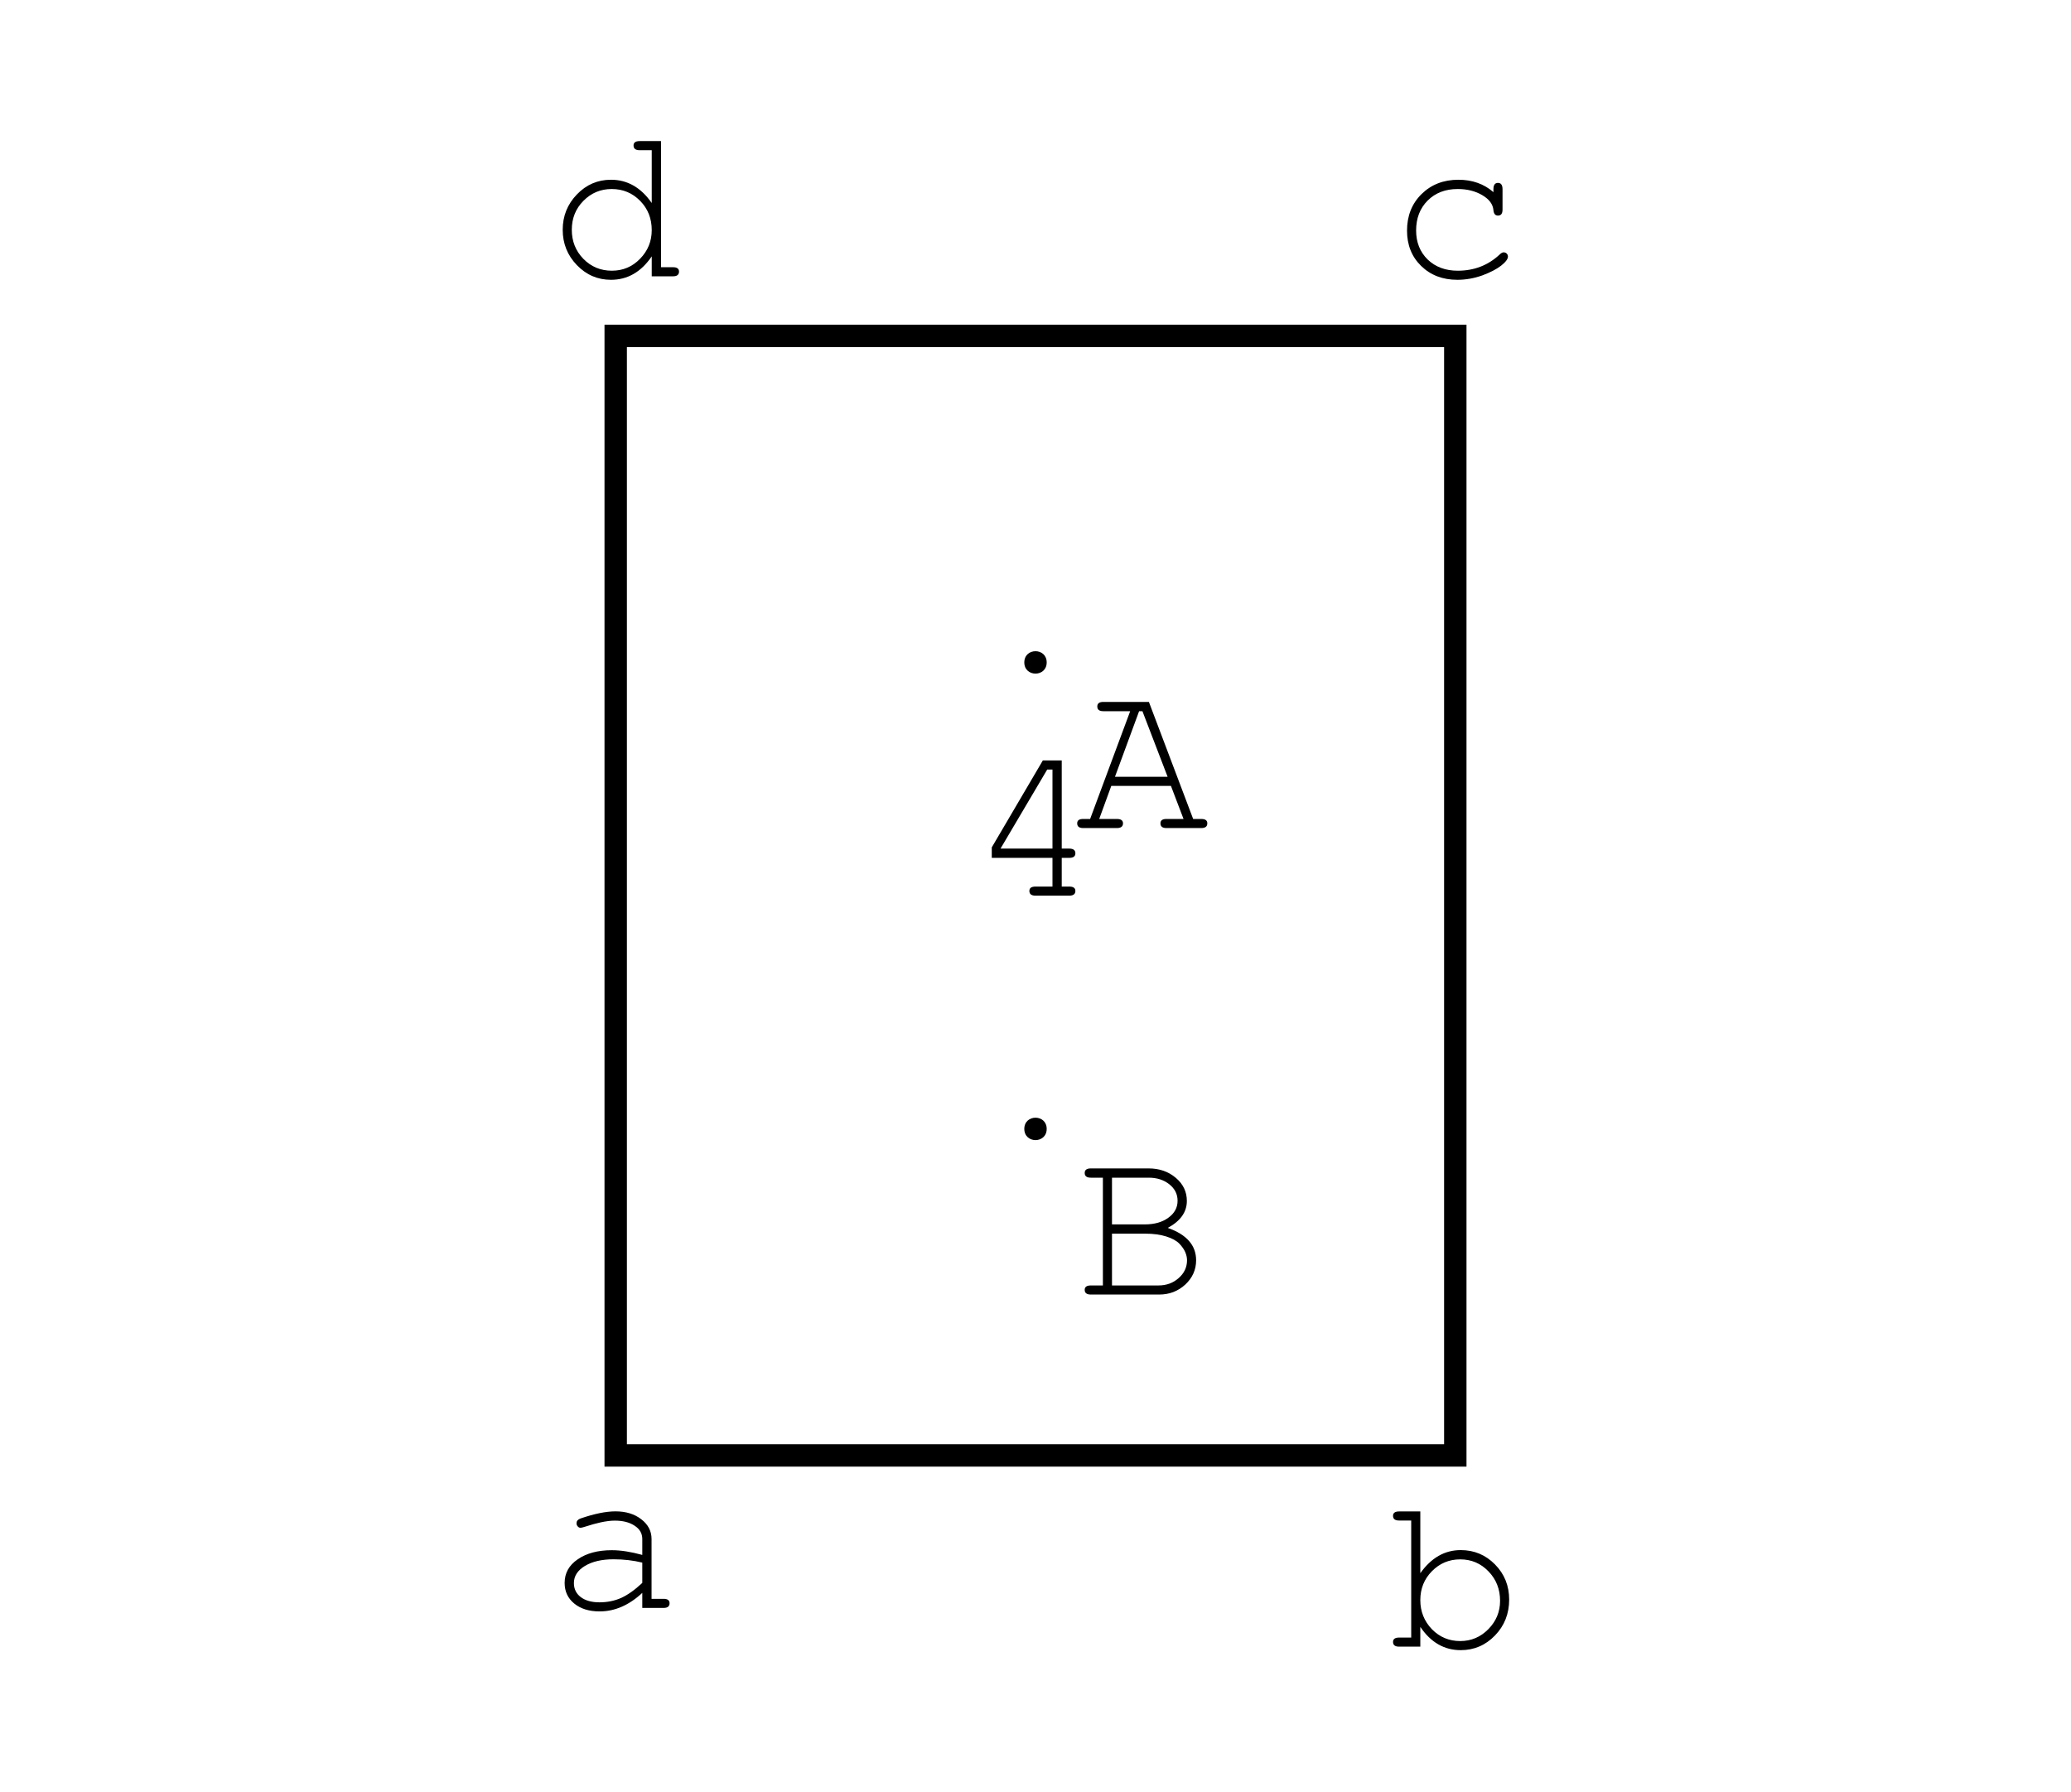
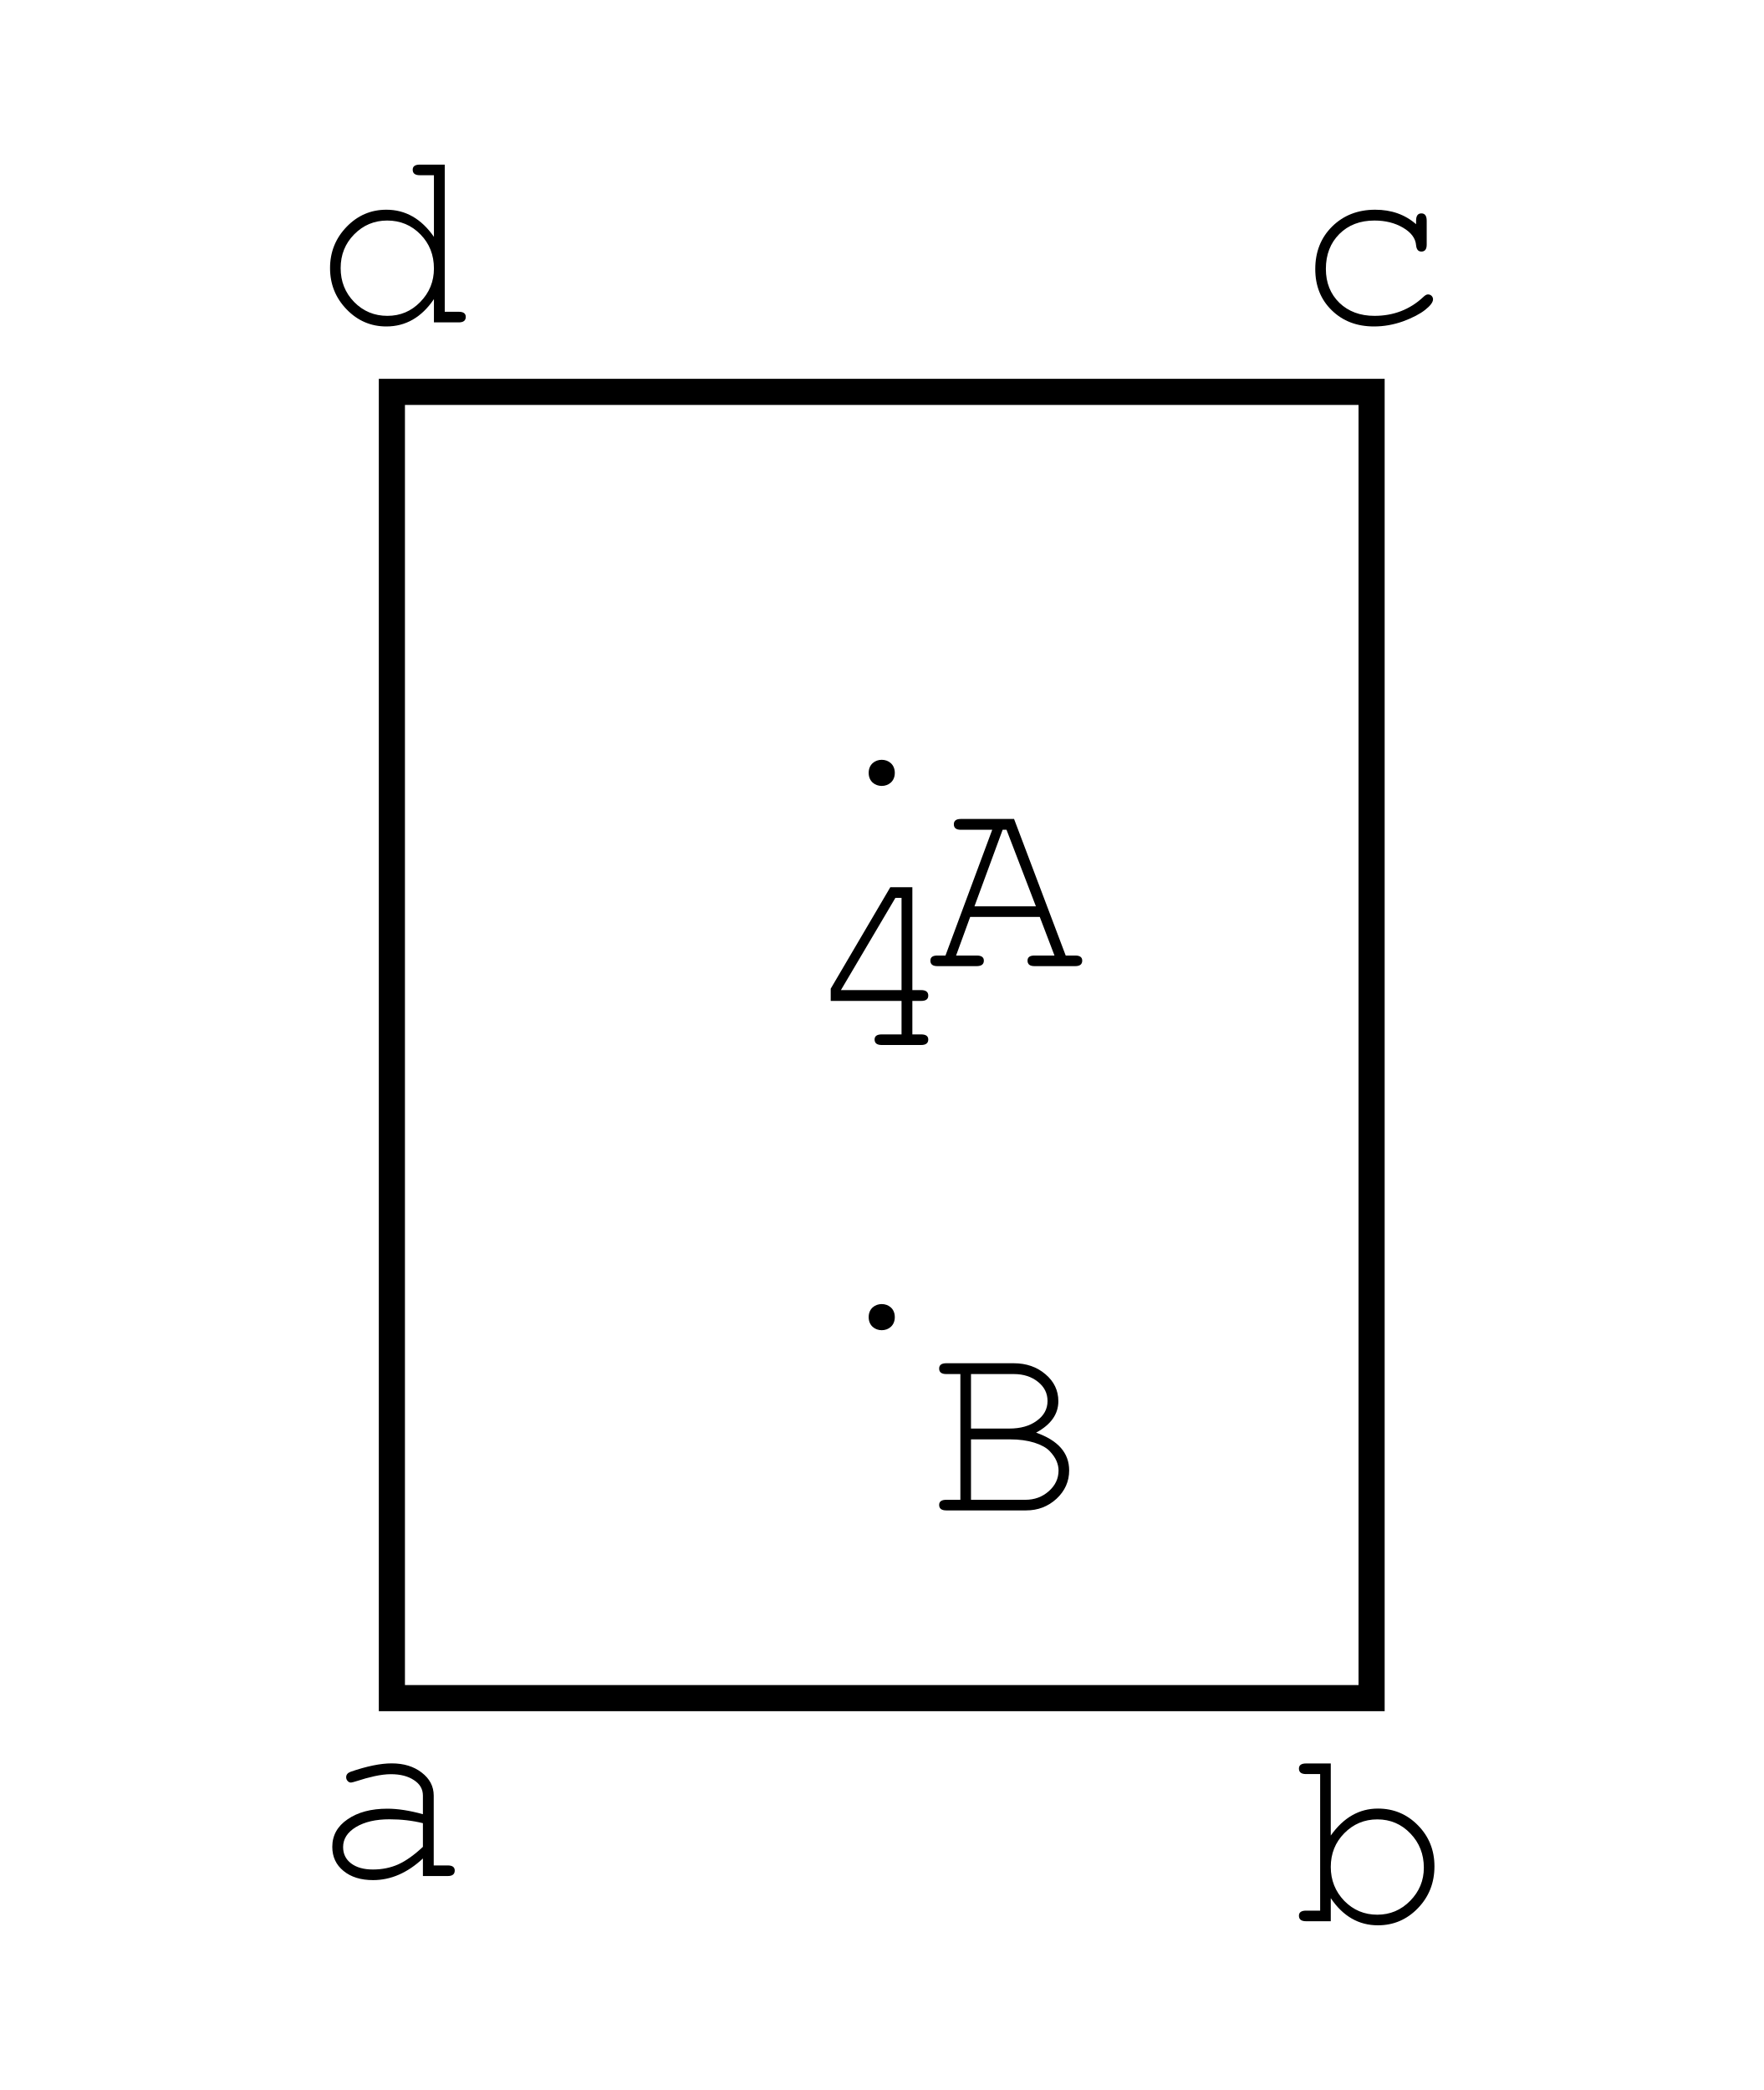
- <svg xmlns="http://www.w3.org/2000/svg" xmlns:xlink="http://www.w3.org/1999/xlink" width="185pt" height="160pt" viewBox="0 0 185 160" version="1.1">
+ <svg xmlns="http://www.w3.org/2000/svg" xmlns:xlink="http://www.w3.org/1999/xlink" width="135pt" height="160pt" viewBox="0 0 135 160" version="1.1">
  <defs>
    <g>
      <symbol overflow="visible" id="glyph0-0">
        <path style="stroke:none;" d="M 0.656 0 L 0.656 -13.312 L 5.953 -13.312 L 5.953 0 Z M 1.312 -0.656 L 5.297 -0.656 L 5.297 -12.656 L 1.312 -12.656 Z M 1.312 -0.656 " />
      </symbol>
      <symbol overflow="visible" id="glyph0-1">
        <path style="stroke:none;" d="M 5.922 -7.797 C 5.547 -7.797 5.125 -7.742 4.656 -7.641 C 4.188 -7.535 3.785 -7.426 3.453 -7.312 C 3.117 -7.207 2.926 -7.156 2.875 -7.156 C 2.77 -7.156 2.68 -7.195 2.609 -7.281 C 2.535 -7.363 2.5 -7.457 2.5 -7.562 C 2.5 -7.758 2.613 -7.898 2.844 -7.984 C 4.082 -8.41 5.129 -8.625 5.984 -8.625 C 6.91 -8.625 7.676 -8.391 8.281 -7.922 C 8.895 -7.453 9.203 -6.863 9.203 -6.156 L 9.203 -0.812 L 10.281 -0.812 C 10.633 -0.812 10.812 -0.68 10.812 -0.422 C 10.812 -0.141 10.633 0 10.281 0 L 8.375 0 L 8.375 -1.344 C 7.188 -0.238 5.914 0.312 4.562 0.312 C 3.625 0.312 2.867 0.078 2.297 -0.391 C 1.723 -0.859 1.438 -1.473 1.438 -2.234 C 1.438 -3.109 1.828 -3.812 2.609 -4.344 C 3.391 -4.883 4.406 -5.156 5.656 -5.156 C 6.445 -5.156 7.352 -5.016 8.375 -4.734 L 8.375 -6.156 C 8.375 -6.656 8.145 -7.051 7.688 -7.344 C 7.238 -7.645 6.648 -7.797 5.922 -7.797 Z M 8.375 -2.234 L 8.375 -4.047 C 7.582 -4.242 6.727 -4.344 5.812 -4.344 C 4.758 -4.344 3.906 -4.145 3.25 -3.75 C 2.594 -3.352 2.266 -2.844 2.266 -2.219 C 2.266 -1.695 2.469 -1.281 2.875 -0.969 C 3.289 -0.656 3.848 -0.5 4.547 -0.5 C 5.242 -0.5 5.891 -0.629 6.484 -0.891 C 7.078 -1.16 7.707 -1.609 8.375 -2.234 Z M 8.375 -2.234 " />
      </symbol>
      <symbol overflow="visible" id="glyph0-2">
        <path style="stroke:none;" d="M 2.875 -12.078 L 2.875 -6.562 C 3.852 -7.938 5.055 -8.625 6.484 -8.625 C 7.691 -8.625 8.711 -8.195 9.547 -7.344 C 10.391 -6.488 10.812 -5.441 10.812 -4.203 C 10.812 -2.941 10.391 -1.875 9.547 -1 C 8.703 -0.125 7.68 0.312 6.484 0.312 C 5.016 0.312 3.812 -0.379 2.875 -1.766 L 2.875 0 L 0.984 0 C 0.617 0 0.438 -0.141 0.438 -0.422 C 0.438 -0.68 0.617 -0.812 0.984 -0.812 L 2.062 -0.812 L 2.062 -11.266 L 0.984 -11.266 C 0.617 -11.266 0.438 -11.406 0.438 -11.688 C 0.438 -11.945 0.617 -12.078 0.984 -12.078 Z M 6.438 -7.797 C 5.445 -7.797 4.602 -7.441 3.906 -6.734 C 3.219 -6.035 2.875 -5.176 2.875 -4.156 C 2.875 -3.145 3.219 -2.281 3.906 -1.562 C 4.602 -0.852 5.445 -0.5 6.438 -0.5 C 7.414 -0.5 8.254 -0.852 8.953 -1.562 C 9.648 -2.27 10 -3.113 10 -4.094 C 10 -5.133 9.656 -6.008 8.969 -6.719 C 8.281 -7.438 7.438 -7.797 6.438 -7.797 Z M 6.438 -7.797 " />
      </symbol>
      <symbol overflow="visible" id="glyph0-3">
        <path style="stroke:none;" d="M 10.703 -1.766 C 10.703 -1.547 10.5 -1.273 10.094 -0.953 C 9.695 -0.641 9.133 -0.348 8.406 -0.078 C 7.676 0.18 6.938 0.312 6.188 0.312 C 4.875 0.312 3.797 -0.098 2.953 -0.922 C 2.109 -1.742 1.688 -2.797 1.688 -4.078 C 1.688 -5.398 2.117 -6.488 2.984 -7.344 C 3.848 -8.195 4.945 -8.625 6.281 -8.625 C 7.52 -8.625 8.562 -8.254 9.406 -7.516 L 9.406 -7.781 C 9.406 -8.156 9.539 -8.344 9.812 -8.344 C 10.082 -8.344 10.219 -8.156 10.219 -7.781 L 10.219 -5.953 C 10.219 -5.598 10.082 -5.422 9.812 -5.422 C 9.57 -5.422 9.438 -5.582 9.406 -5.906 C 9.363 -6.438 9.031 -6.883 8.406 -7.25 C 7.789 -7.613 7.062 -7.797 6.219 -7.797 C 5.113 -7.797 4.219 -7.453 3.531 -6.766 C 2.844 -6.078 2.5 -5.188 2.5 -4.094 C 2.5 -3.039 2.844 -2.176 3.531 -1.5 C 4.227 -0.832 5.125 -0.5 6.219 -0.5 C 7.676 -0.5 8.922 -0.977 9.953 -1.938 C 10.086 -2.07 10.207 -2.141 10.312 -2.141 C 10.426 -2.141 10.52 -2.102 10.594 -2.031 C 10.664 -1.957 10.703 -1.867 10.703 -1.766 Z M 10.703 -1.766 " />
      </symbol>
      <symbol overflow="visible" id="glyph0-4">
        <path style="stroke:none;" d="M 10.047 -12.078 L 10.047 -0.812 L 11.125 -0.812 C 11.477 -0.812 11.656 -0.68 11.656 -0.422 C 11.656 -0.141 11.477 0 11.125 0 L 9.219 0 L 9.219 -1.781 C 8.27 -0.383 7.055 0.312 5.578 0.312 C 4.391 0.312 3.375 -0.125 2.531 -1 C 1.688 -1.875 1.266 -2.926 1.266 -4.156 C 1.266 -5.383 1.688 -6.438 2.531 -7.312 C 3.375 -8.188 4.391 -8.625 5.578 -8.625 C 7.047 -8.625 8.258 -7.93 9.219 -6.547 L 9.219 -11.266 L 8.141 -11.266 C 7.773 -11.266 7.594 -11.406 7.594 -11.688 C 7.594 -11.945 7.773 -12.078 8.141 -12.078 Z M 5.641 -7.797 C 4.648 -7.797 3.805 -7.441 3.109 -6.734 C 2.422 -6.035 2.078 -5.176 2.078 -4.156 C 2.078 -3.133 2.422 -2.27 3.109 -1.562 C 3.805 -0.852 4.656 -0.5 5.656 -0.5 C 6.645 -0.5 7.484 -0.852 8.172 -1.562 C 8.867 -2.27 9.219 -3.125 9.219 -4.125 C 9.219 -5.164 8.875 -6.035 8.188 -6.734 C 7.5 -7.441 6.648 -7.797 5.641 -7.797 Z M 5.641 -7.797 " />
      </symbol>
      <symbol overflow="visible" id="glyph0-5">
        <path style="stroke:none;" d="M 8.562 -3.766 L 3.234 -3.766 L 2.156 -0.812 L 3.734 -0.812 C 4.098 -0.812 4.281 -0.68 4.281 -0.422 C 4.281 -0.141 4.098 0 3.734 0 L 0.719 0 C 0.363 0 0.188 -0.141 0.188 -0.422 C 0.188 -0.68 0.363 -0.812 0.719 -0.812 L 1.344 -0.812 L 4.922 -10.438 L 2.516 -10.438 C 2.16 -10.438 1.984 -10.578 1.984 -10.859 C 1.984 -11.129 2.16 -11.266 2.516 -11.266 L 6.594 -11.266 L 10.547 -0.812 L 11.281 -0.812 C 11.633 -0.812 11.812 -0.68 11.812 -0.422 C 11.812 -0.141 11.633 0 11.281 0 L 8.156 0 C 7.801 0 7.625 -0.141 7.625 -0.422 C 7.625 -0.68 7.801 -0.812 8.156 -0.812 L 9.688 -0.812 Z M 8.266 -4.578 L 6.016 -10.438 L 5.719 -10.438 L 3.562 -4.578 Z M 8.266 -4.578 " />
      </symbol>
      <symbol overflow="visible" id="glyph0-6">
        <path style="stroke:none;" d="M 2.484 -0.812 L 2.484 -10.438 L 1.406 -10.438 C 1.039 -10.438 0.859 -10.578 0.859 -10.859 C 0.859 -11.129 1.039 -11.266 1.406 -11.266 L 6.562 -11.266 C 7.531 -11.266 8.344 -10.984 9 -10.422 C 9.656 -9.867 9.984 -9.18 9.984 -8.359 C 9.984 -7.367 9.414 -6.566 8.281 -5.953 C 9.969 -5.359 10.812 -4.395 10.812 -3.062 C 10.812 -2.219 10.488 -1.492 9.844 -0.891 C 9.195 -0.297 8.422 0 7.516 0 L 1.406 0 C 1.039 0 0.859 -0.141 0.859 -0.422 C 0.859 -0.68 1.039 -0.812 1.406 -0.812 Z M 3.297 -6.266 L 6.234 -6.266 C 7.086 -6.266 7.785 -6.461 8.328 -6.859 C 8.879 -7.254 9.156 -7.758 9.156 -8.375 C 9.156 -8.969 8.91 -9.457 8.422 -9.844 C 7.93 -10.238 7.316 -10.438 6.578 -10.438 L 3.297 -10.438 Z M 3.297 -0.812 L 7.453 -0.812 C 8.16 -0.812 8.758 -1.031 9.25 -1.469 C 9.75 -1.906 10 -2.438 10 -3.062 C 10 -3.301 9.945 -3.539 9.844 -3.781 C 9.738 -4.031 9.562 -4.285 9.312 -4.547 C 9.062 -4.805 8.672 -5.02 8.141 -5.188 C 7.617 -5.352 7 -5.438 6.281 -5.438 L 3.297 -5.438 Z M 3.297 -0.812 " />
      </symbol>
      <symbol overflow="visible" id="glyph0-7">
        <path style="stroke:none;" d="M 7.516 -3.375 L 2.094 -3.375 L 2.094 -4.312 L 6.656 -12.078 L 8.344 -12.078 L 8.344 -4.203 L 9.016 -4.203 C 9.379 -4.203 9.562 -4.062 9.562 -3.781 C 9.562 -3.508 9.379 -3.375 9.016 -3.375 L 8.344 -3.375 L 8.344 -0.812 L 9.016 -0.812 C 9.379 -0.812 9.562 -0.68 9.562 -0.422 C 9.562 -0.141 9.379 0 9.016 0 L 6 0 C 5.633 0 5.453 -0.141 5.453 -0.422 C 5.453 -0.68 5.633 -0.812 6 -0.812 L 7.516 -0.812 Z M 7.516 -4.203 L 7.516 -11.266 L 7.047 -11.266 L 2.875 -4.203 Z M 7.516 -4.203 " />
      </symbol>
    </g>
  </defs>
-   <g id="surface446">
-     <path style="fill:none;stroke-width:2;stroke-linecap:butt;stroke-linejoin:miter;stroke:rgb(0%,0%,0%);stroke-opacity:1;stroke-miterlimit:10;" d="M 55 130 L 130 130 L 130 30 L 55 30 Z M 55 130 " />
+   <g id="surface581">
+     <path style="fill:none;stroke-width:2;stroke-linecap:butt;stroke-linejoin:miter;stroke:rgb(0%,0%,0%);stroke-opacity:1;stroke-miterlimit:10;" d="M 30 130 L 105 130 L 105 30 L 30 30 Z M 30 130 " />
    <g style="fill:rgb(0%,0%,0%);fill-opacity:1;">
-       <use xlink:href="#glyph0-1" x="49" y="143.62" />
+       <use xlink:href="#glyph0-1" x="24" y="143.62" />
    </g>
    <g style="fill:rgb(0%,0%,0%);fill-opacity:1;">
-       <use xlink:href="#glyph0-2" x="124" y="147.08" />
+       <use xlink:href="#glyph0-2" x="99" y="147.08" />
    </g>
    <g style="fill:rgb(0%,0%,0%);fill-opacity:1;">
-       <use xlink:href="#glyph0-3" x="124" y="24.68" />
+       <use xlink:href="#glyph0-3" x="99" y="24.68" />
    </g>
    <g style="fill:rgb(0%,0%,0%);fill-opacity:1;">
-       <use xlink:href="#glyph0-4" x="49" y="24.68" />
+       <use xlink:href="#glyph0-4" x="24" y="24.68" />
    </g>
-     <path style=" stroke:none;fill-rule:nonzero;fill:rgb(0%,0%,0%);fill-opacity:1;" d="M 93.5 59.168 C 93.5 60.5 91.5 60.5 91.5 59.168 C 91.5 57.832 93.5 57.832 93.5 59.168 " />
-     <path style=" stroke:none;fill-rule:nonzero;fill:rgb(0%,0%,0%);fill-opacity:1;" d="M 93.5 100.832 C 93.5 102.168 91.5 102.168 91.5 100.832 C 91.5 99.5 93.5 99.5 93.5 100.832 " />
+     <path style=" stroke:none;fill-rule:nonzero;fill:rgb(0%,0%,0%);fill-opacity:1;" d="M 68.5 59.168 C 68.5 60.5 66.5 60.5 66.5 59.168 C 66.5 57.832 68.5 57.832 68.5 59.168 " />
+     <path style=" stroke:none;fill-rule:nonzero;fill:rgb(0%,0%,0%);fill-opacity:1;" d="M 68.5 100.832 C 68.5 102.168 66.5 102.168 66.5 100.832 C 66.5 99.5 68.5 99.5 68.5 100.832 " />
    <g style="fill:rgb(0%,0%,0%);fill-opacity:1;">
-       <use xlink:href="#glyph0-5" x="96.036" y="73.962" />
+       <use xlink:href="#glyph0-5" x="71.036" y="73.962" />
    </g>
    <g style="fill:rgb(0%,0%,0%);fill-opacity:1;">
-       <use xlink:href="#glyph0-6" x="96.036" y="115.629" />
+       <use xlink:href="#glyph0-6" x="71.036" y="115.629" />
    </g>
    <g style="fill:rgb(0%,0%,0%);fill-opacity:1;">
-       <use xlink:href="#glyph0-7" x="86.5" y="80" />
+       <use xlink:href="#glyph0-7" x="61.5" y="80" />
    </g>
  </g>
</svg>
